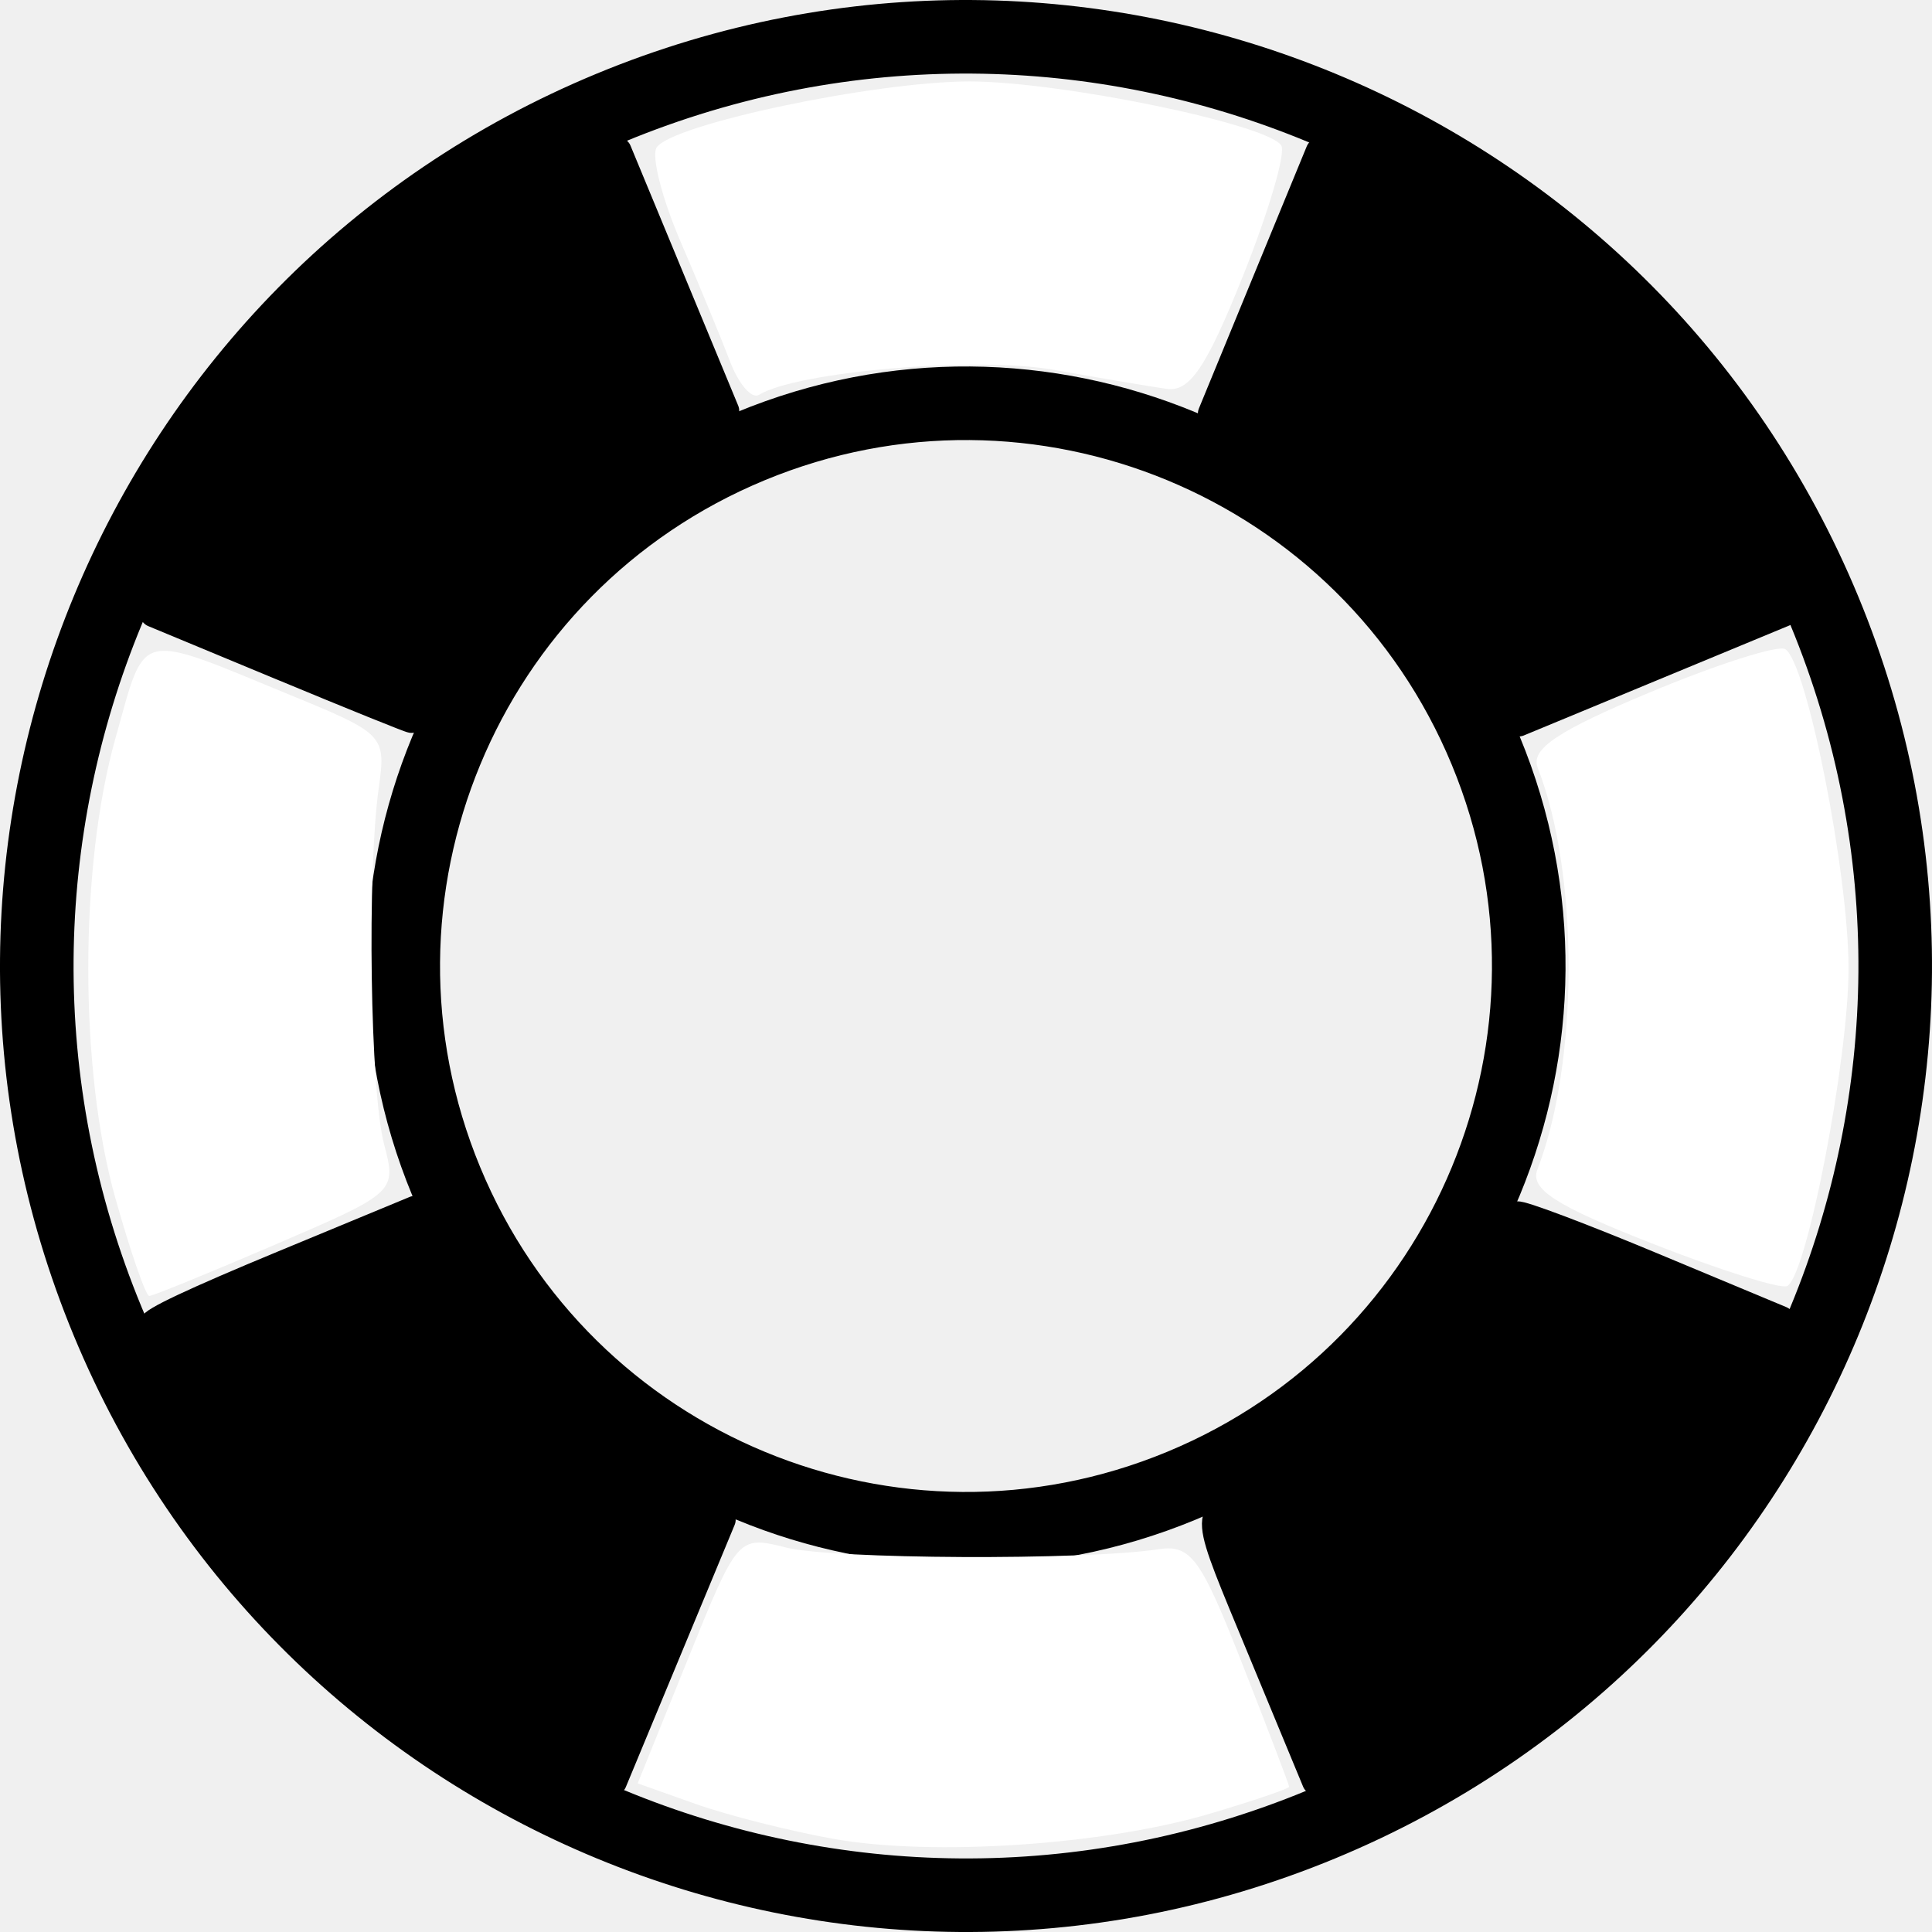
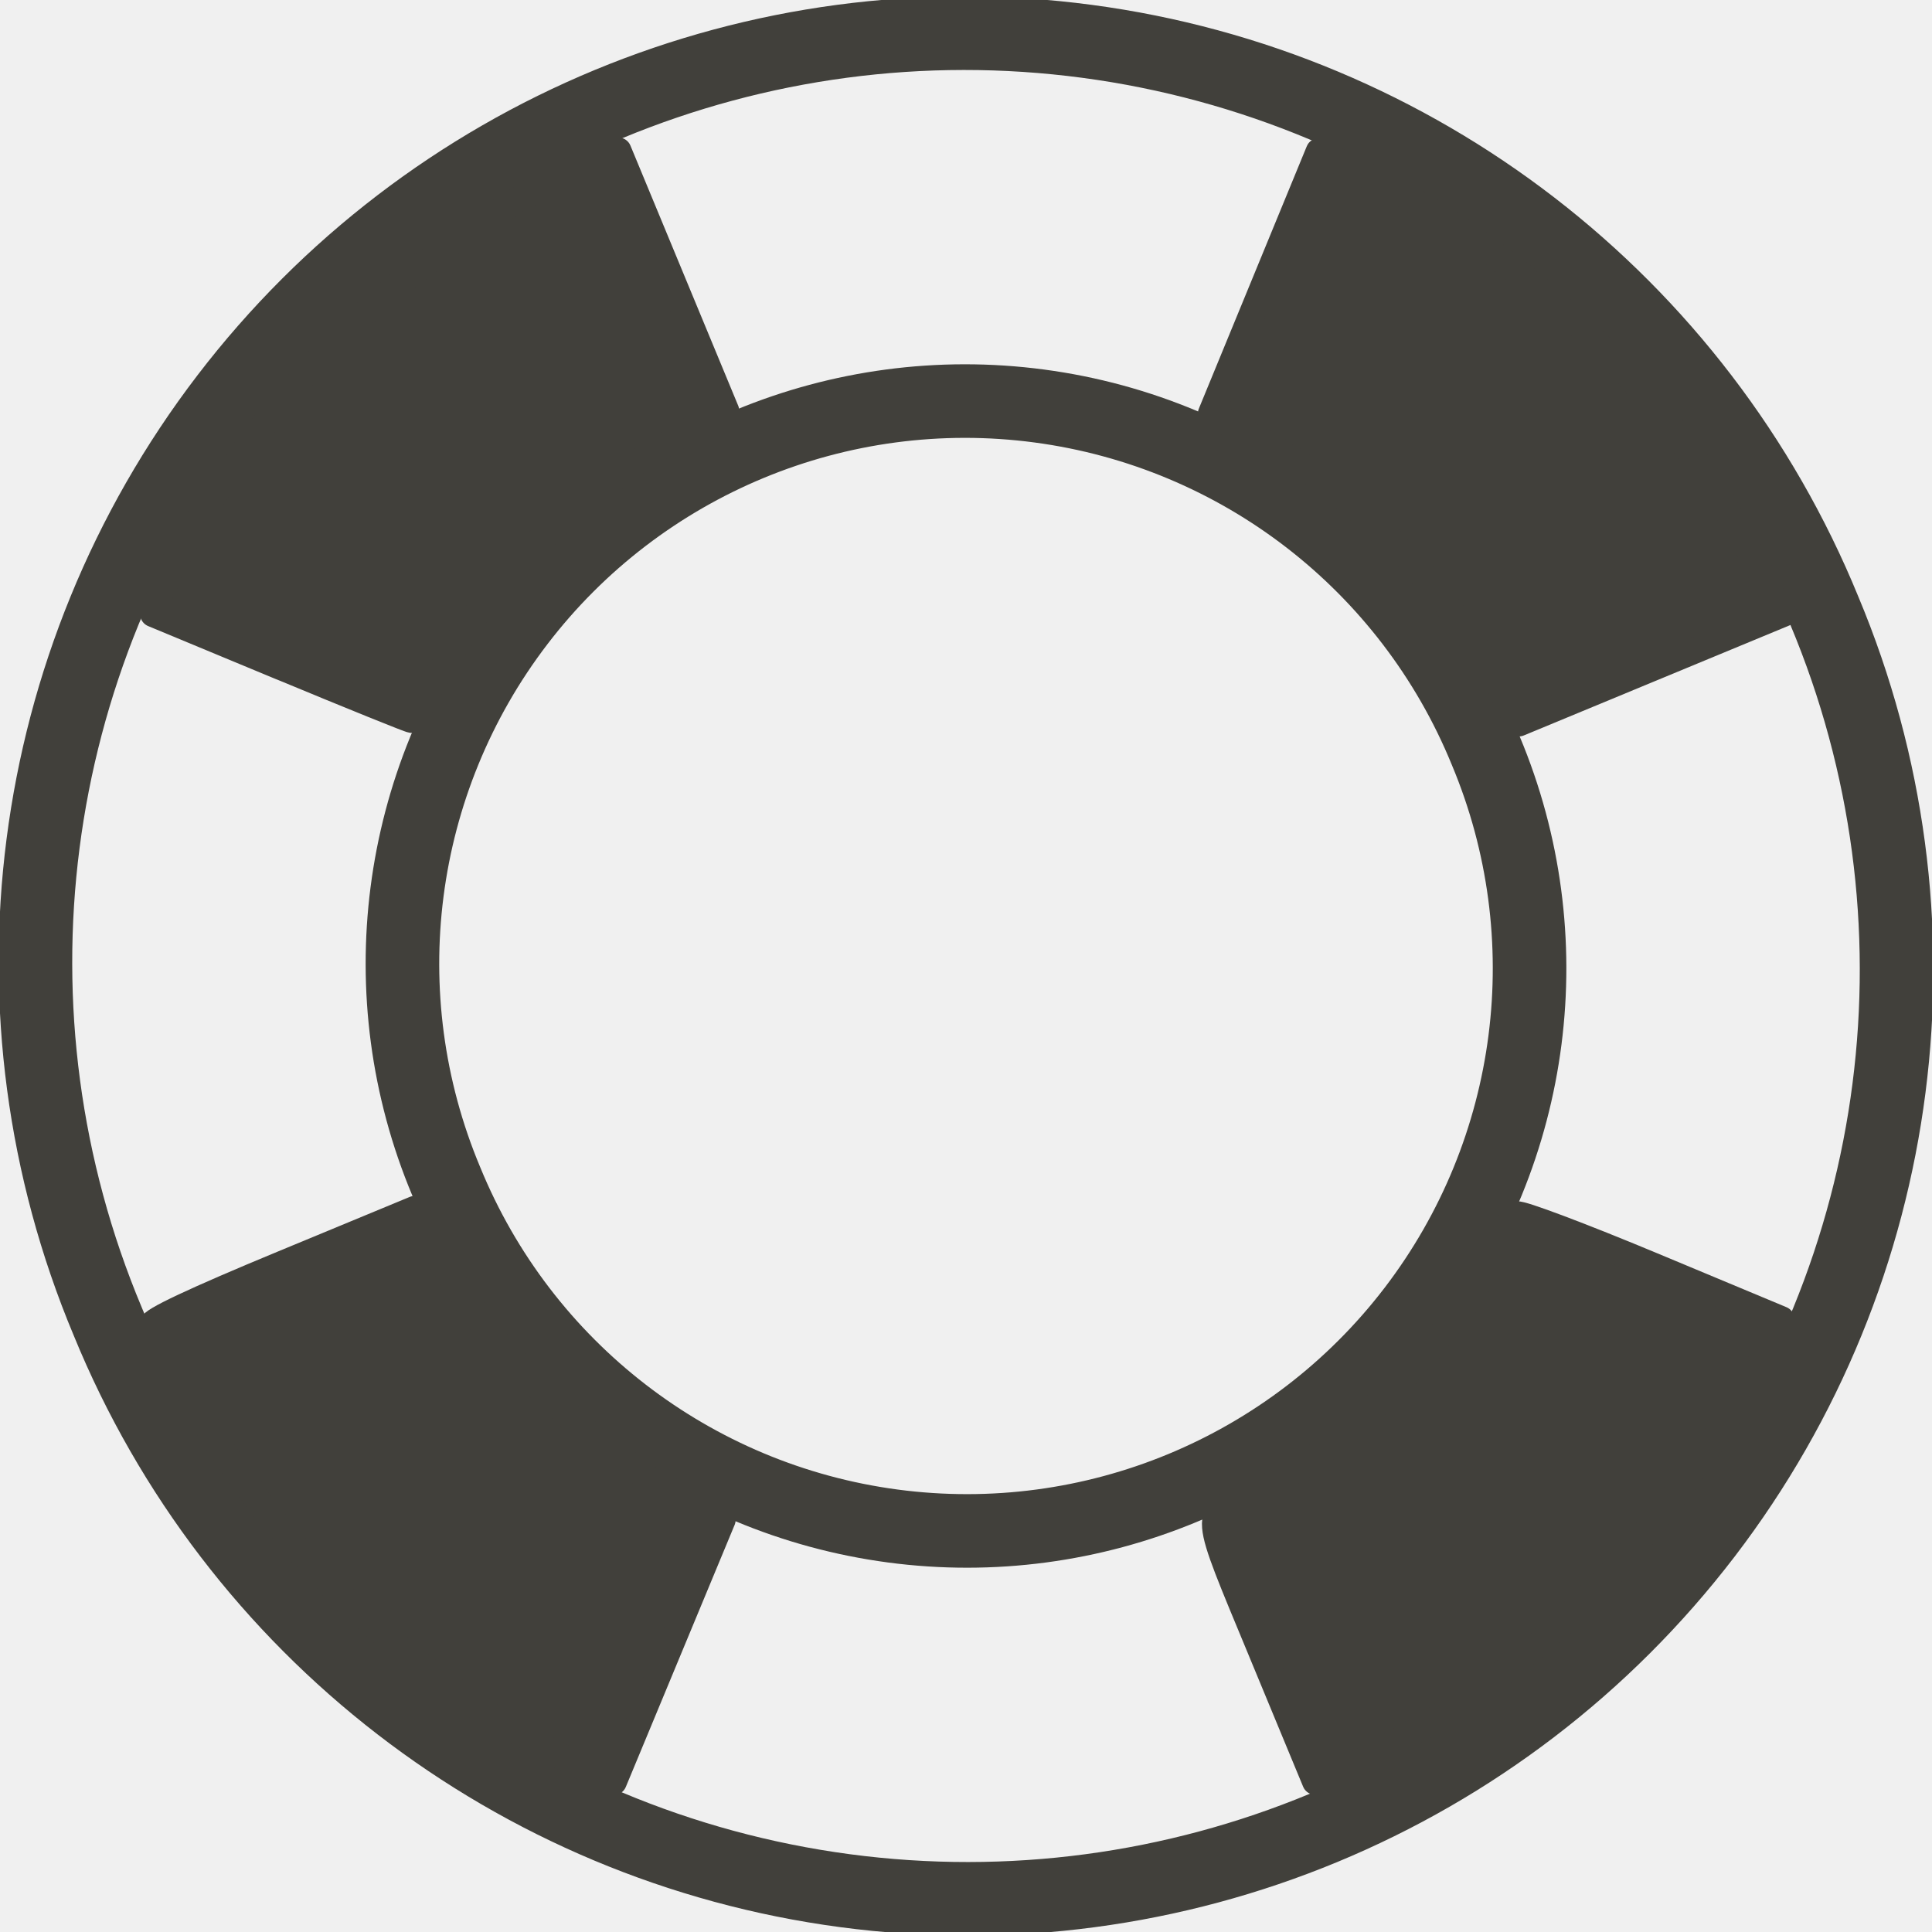
<svg xmlns="http://www.w3.org/2000/svg" xmlns:ns1="http://www.openswatchbook.org/uri/2009/osb" width="86.354" height="86.354" id="svg2" version="1.1">
  <defs id="defs4">
    <linearGradient id="linearGradient4509" ns1:paint="solid">
      <stop style="stop-color:#df0000;stop-opacity:1;" offset="0" id="stop4511" />
    </linearGradient>
    <linearGradient id="linearGradient4043" ns1:paint="solid">
      <stop style="stop-color:#000000;stop-opacity:1;" offset="0" id="stop4045" />
    </linearGradient>
    <linearGradient id="linearGradient4043-4">
      <stop offset="0" style="stop-color:#000000;stop-opacity:1" id="stop4045-8" />
    </linearGradient>
    <linearGradient id="linearGradient4509-4">
      <stop offset="0" style="stop-color:#df0000;stop-opacity:1" id="stop4511-5" />
    </linearGradient>
  </defs>
  <g id="layer1" transform="translate(-333.7635,-825.7013)">
-     <g id="g3970" transform="matrix(0.7595134,-0.3146007,0.3146007,0.7595134,-199.8789,405.0896)">
-       <path d="m 482.853,789.723 c 0,27.895 -22.613,50.508 -50.508,50.508 -27.895,0 -50.508,-22.613 -50.508,-50.508 0,-27.895 22.613,-50.508 50.508,-50.508 27.895,0 50.508,22.613 50.508,50.508 z" id="path3936" style="fill:none;stroke:#000000;stroke-width:4;stroke-linecap:round;stroke-linejoin:round;stroke-miterlimit:4;stroke-opacity:1;stroke-dasharray:none" />
-       <path transform="matrix(0.6056168,0,0,0.6056168,170.5097,311.4533)" style="fill:none;stroke:#000000;stroke-width:6.605;stroke-linecap:round;stroke-linejoin:round;stroke-miterlimit:4;stroke-opacity:1;stroke-dasharray:none" id="path3938" d="m 482.853,789.723 c 0,27.895 -22.613,50.508 -50.508,50.508 -27.895,0 -50.508,-22.613 -50.508,-50.508 0,-27.895 22.613,-50.508 50.508,-50.508 27.895,0 50.508,22.613 50.508,50.508 z" />
-       <path id="path3962" d="m 404.18,760.473 -5.337,-5.346 0.877,-0.947 c 2.557,-2.761 10.3,-7.602 15.075,-9.426 4.872,-1.86 11.316,-3.222 15.245,-3.222 l 1.807,0 0,7.653 0,7.653 -2.054,0.223 c -7.091,0.77 -12.659,2.959 -17.849,7.018 -1.223,0.957 -2.27,1.739 -2.326,1.739 -0.056,0 -2.503,-2.405 -5.438,-5.346 z" style="fill:#000000;fill-opacity:1;stroke:#000000;stroke-width:1.429;stroke-linecap:round;stroke-linejoin:round;stroke-miterlimit:4;stroke-opacity:1;stroke-dasharray:none" />
-       <path id="path3964" d="m 464.938,786.607 c -0.549,-5.903 -3.23,-12.619 -6.824,-17.092 l -1.965,-2.446 5.438,-5.464 5.438,-5.464 1.198,1.357 c 6.829,7.735 11.392,17.974 12.032,27.001 0.114,1.61 0.281,3.289 0.371,3.731 l 0.163,0.804 -7.813,0 -7.813,0 -0.225,-2.426 z" style="fill:#000000;fill-opacity:1;stroke:#000000;stroke-width:1.429;stroke-linecap:round;stroke-linejoin:round;stroke-miterlimit:4;stroke-opacity:1;stroke-dasharray:none" />
-       <path id="path3966" d="m 432.918,830.321 c 0,-8.526 -0.147,-8.072 2.618,-8.076 4.977,-0.008 14.8,-4.168 18.074,-7.653 0.473,-0.504 1.035,-0.916 1.249,-0.916 0.214,0 2.797,2.421 5.741,5.38 l 5.353,5.38 -1.25,1.089 c -5.271,4.592 -12.705,8.746 -18.739,10.471 -3.716,1.062 -8.913,1.961 -11.35,1.964 l -1.696,10e-4 0,-7.64 z" style="fill:#000000;fill-opacity:1;stroke:#000000;stroke-width:1.429;stroke-linecap:round;stroke-linejoin:round;stroke-miterlimit:4;stroke-opacity:1;stroke-dasharray:none" />
-       <path id="path3968" d="m 396.164,821.663 c -6.515,-7.402 -10.736,-17.055 -11.803,-26.991 -0.205,-1.907 -0.372,-3.635 -0.372,-3.839 0,-0.246 2.642,-0.371 7.805,-0.371 l 7.805,0 0.22,2.6 c 0.477,5.638 3.274,12.504 7.005,17.192 l 1.768,2.222 -5.459,5.451 -5.459,5.451 -1.508,-1.714 0,0 z" style="fill:#000000;fill-opacity:1;stroke:#000000;stroke-width:1.429;stroke-linecap:round;stroke-linejoin:round;stroke-miterlimit:4;stroke-opacity:1;stroke-dasharray:none" />
-     </g>
-     <path style="fill:#ffffff;fill-opacity:1;stroke:none" d="m 366.387,841.841 c -0.392,-1.03 -1.386,-3.44 -2.211,-5.356 -0.824,-1.916 -1.303,-3.8 -1.065,-4.187 0.636,-1.028 9.759,-2.956 13.99,-2.956 4.045,0 13.344,1.911 13.932,2.863 0.207,0.335 -0.565,2.962 -1.715,5.837 -1.629,4.073 -2.382,5.187 -3.404,5.041 -0.722,-0.103 -2.997,-0.487 -5.056,-0.854 -3.417,-0.609 -11.482,0.077 -13.17,1.12 -0.324,0.2 -0.91,-0.478 -1.301,-1.508 l 0,0 z" id="path4351" />
-     <path style="fill:#ffffff;fill-opacity:1;stroke:none" d="m 338.91,879.218 c -1.603,-5.713 -1.601,-14.763 0.005,-20.485 1.39,-4.952 0.864,-4.828 7.995,-1.895 4.004,1.646 4.111,1.762 3.785,4.063 -0.531,3.745 -0.386,13.586 0.236,15.945 0.561,2.127 0.513,2.171 -4.821,4.464 -2.963,1.274 -5.516,2.316 -5.675,2.316 -0.158,0 -0.845,-1.984 -1.525,-4.409 z" id="path4353" />
-     <path style="fill:#ffffff;fill-opacity:1;stroke:none" d="m 371.03,907.894 c -1.964,-0.352 -4.74,-1.054 -6.168,-1.561 l -2.597,-0.921 2.24,-5.543 c 2.222,-5.499 2.257,-5.538 4.383,-5 2.085,0.528 13.341,0.581 16.648,0.079 1.454,-0.221 1.894,0.379 3.747,5.107 1.155,2.946 2.101,5.425 2.102,5.508 10e-4,0.083 -1.594,0.625 -3.545,1.204 -4.72,1.402 -12.4,1.916 -16.81,1.127 z" id="path4355" />
-     <path style="fill:#ffffff;fill-opacity:1;stroke:none" d="m 407.608,881.282 c -4.331,-1.699 -5.468,-2.434 -5.127,-3.312 1.852,-4.761 1.859,-13.263 0.015,-17.946 -0.331,-0.841 0.863,-1.645 5.027,-3.383 3.004,-1.254 5.72,-2.12 6.036,-1.925 0.961,0.594 2.828,10.012 2.828,14.268 0,4.056 -1.852,13.675 -2.734,14.197 -0.264,0.156 -2.985,-0.698 -6.046,-1.899 z" id="path4357" />
+     <path style="fill:none;stroke:#41403b;stroke-width:4;stroke-linecap:round;stroke-linejoin:round;stroke-miterlimit:4;stroke-opacity:1;stroke-dasharray:none" id="path3936" d="m 482.853,789.723 a 50.508,50.508 0 1 1 -101.015,0 50.508,50.508 0 1 1 101.015,0 z" transform="matrix(0.7595134,-0.3146007,0.3146007,0.7595134,-199.8789,405.0896)" />
+     <path d="m 482.853,789.723 a 50.508,50.508 0 1 1 -101.015,0 50.508,50.508 0 1 1 101.015,0 z" id="path3938" style="fill:none;stroke:#41403b;stroke-width:6.605;stroke-linecap:round;stroke-linejoin:round;stroke-miterlimit:4;stroke-opacity:1;stroke-dasharray:none" transform="matrix(0.4599741,-0.1905275,0.1905275,0.4599741,27.60898,588)" />
+     <path style="fill:#41403b;fill-opacity:1;stroke:#41403b;stroke-width:1.174;stroke-linecap:round;stroke-linejoin:round;stroke-miterlimit:4;stroke-opacity:1;stroke-dasharray:none" d="m 346.346,855.524 -5.735,-2.381 0.368,-0.995 c 1.073,-2.901 5.431,-9.014 8.484,-11.902 3.115,-2.946 7.581,-6.007 10.565,-7.244 l 1.372,-0.568 2.408,5.812 2.408,5.812 -1.49,0.815 c -5.144,2.816 -8.684,6.23 -11.349,10.945 -0.628,1.112 -1.177,2.035 -1.219,2.053 -0.042,0.018 -2.658,-1.04 -5.812,-2.349 z" id="path3962" />
+     <path style="fill:#41403b;fill-opacity:1;stroke:#41403b;stroke-width:1.174;stroke-linecap:round;stroke-linejoin:round;stroke-miterlimit:4;stroke-opacity:1;stroke-dasharray:none" d="m 400.715,856.259 c -2.274,-4.311 -6.423,-8.568 -10.56,-10.835 l -2.262,-1.24 2.411,-5.861 2.411,-5.861 1.337,0.654 c 7.62,3.726 14.307,10.068 17.633,16.723 0.593,1.187 1.248,2.41 1.455,2.717 l 0.377,0.559 -5.934,2.458 -5.934,2.458 -0.934,-1.771 z" id="path3964" />
+     <path style="fill:#41403b;fill-opacity:1;stroke:#41403b;stroke-width:1.174;stroke-linecap:round;stroke-linejoin:round;stroke-miterlimit:4;stroke-opacity:1;stroke-dasharray:none" d="m 390.148,899.533 c -2.682,-6.476 -2.651,-6.084 -0.552,-6.958 3.777,-1.572 9.93,-7.821 11.32,-11.499 0.201,-0.531 0.498,-1.021 0.661,-1.088 0.162,-0.067 2.886,0.959 6.053,2.28 l 5.758,2.403 -0.607,1.22 c -2.559,5.146 -6.898,10.639 -10.939,13.848 -2.488,1.976 -6.152,4.294 -8.003,5.062 l -1.288,0.534 -2.404,-5.803 z" id="path3966" />
+     <path style="fill:#41403b;fill-opacity:1;stroke:#41403b;stroke-width:1.174;stroke-linecap:round;stroke-linejoin:round;stroke-miterlimit:4;stroke-opacity:1;stroke-dasharray:none" d="m 359.509,904.52 c -7.277,-3.572 -13.52,-9.576 -17.456,-16.787 -0.756,-1.384 -1.426,-2.644 -1.491,-2.799 -0.077,-0.186 1.89,-1.113 5.811,-2.737 l 5.928,-2.455 0.985,1.906 c 2.136,4.132 6.421,8.467 10.729,10.854 l 2.042,1.131 -2.432,5.857 -2.432,5.857 -1.685,-0.827 0,0 z" id="path3968" />
+     <path style="fill:none;fill-opacity:1;stroke:none" d="m 366.387,841.841 c -0.392,-1.03 -1.386,-3.44 -2.211,-5.356 -0.824,-1.916 -1.303,-3.8 -1.065,-4.187 0.636,-1.028 9.759,-2.956 13.99,-2.956 4.045,0 13.344,1.911 13.932,2.863 0.207,0.335 -0.565,2.962 -1.715,5.837 -1.629,4.073 -2.382,5.187 -3.404,5.041 -0.722,-0.103 -2.997,-0.487 -5.056,-0.854 -3.417,-0.609 -11.482,0.077 -13.17,1.12 -0.324,0.2 -0.91,-0.478 -1.301,-1.508 l 0,0 z" id="path4351" />
+     <path style="fill:none;fill-opacity:1;stroke:none" d="m 338.91,879.218 c -1.603,-5.713 -1.601,-14.763 0.005,-20.485 1.39,-4.952 0.864,-4.828 7.995,-1.895 4.004,1.646 4.111,1.762 3.785,4.063 -0.531,3.745 -0.386,13.586 0.236,15.945 0.561,2.127 0.513,2.171 -4.821,4.464 -2.963,1.274 -5.516,2.316 -5.675,2.316 -0.158,0 -0.845,-1.984 -1.525,-4.409 z" id="path4353" />
+     <path style="fill:none;fill-opacity:1;stroke:none" d="m 371.03,907.894 c -1.964,-0.352 -4.74,-1.054 -6.168,-1.561 l -2.597,-0.921 2.24,-5.543 c 2.222,-5.499 2.257,-5.538 4.383,-5 2.085,0.528 13.341,0.581 16.648,0.079 1.454,-0.221 1.894,0.379 3.747,5.107 1.155,2.946 2.101,5.425 2.102,5.508 10e-4,0.083 -1.594,0.625 -3.545,1.204 -4.72,1.402 -12.4,1.916 -16.81,1.127 z" id="path4355" />
+     <path style="fill:none;fill-opacity:1;stroke:none" d="m 407.608,881.282 c -4.331,-1.699 -5.468,-2.434 -5.127,-3.312 1.852,-4.761 1.859,-13.263 0.015,-17.946 -0.331,-0.841 0.863,-1.645 5.027,-3.383 3.004,-1.254 5.72,-2.12 6.036,-1.925 0.961,0.594 2.828,10.012 2.828,14.268 0,4.056 -1.852,13.675 -2.734,14.197 -0.264,0.156 -2.985,-0.698 -6.046,-1.899 z" id="path4357" />
  </g>
</svg>
